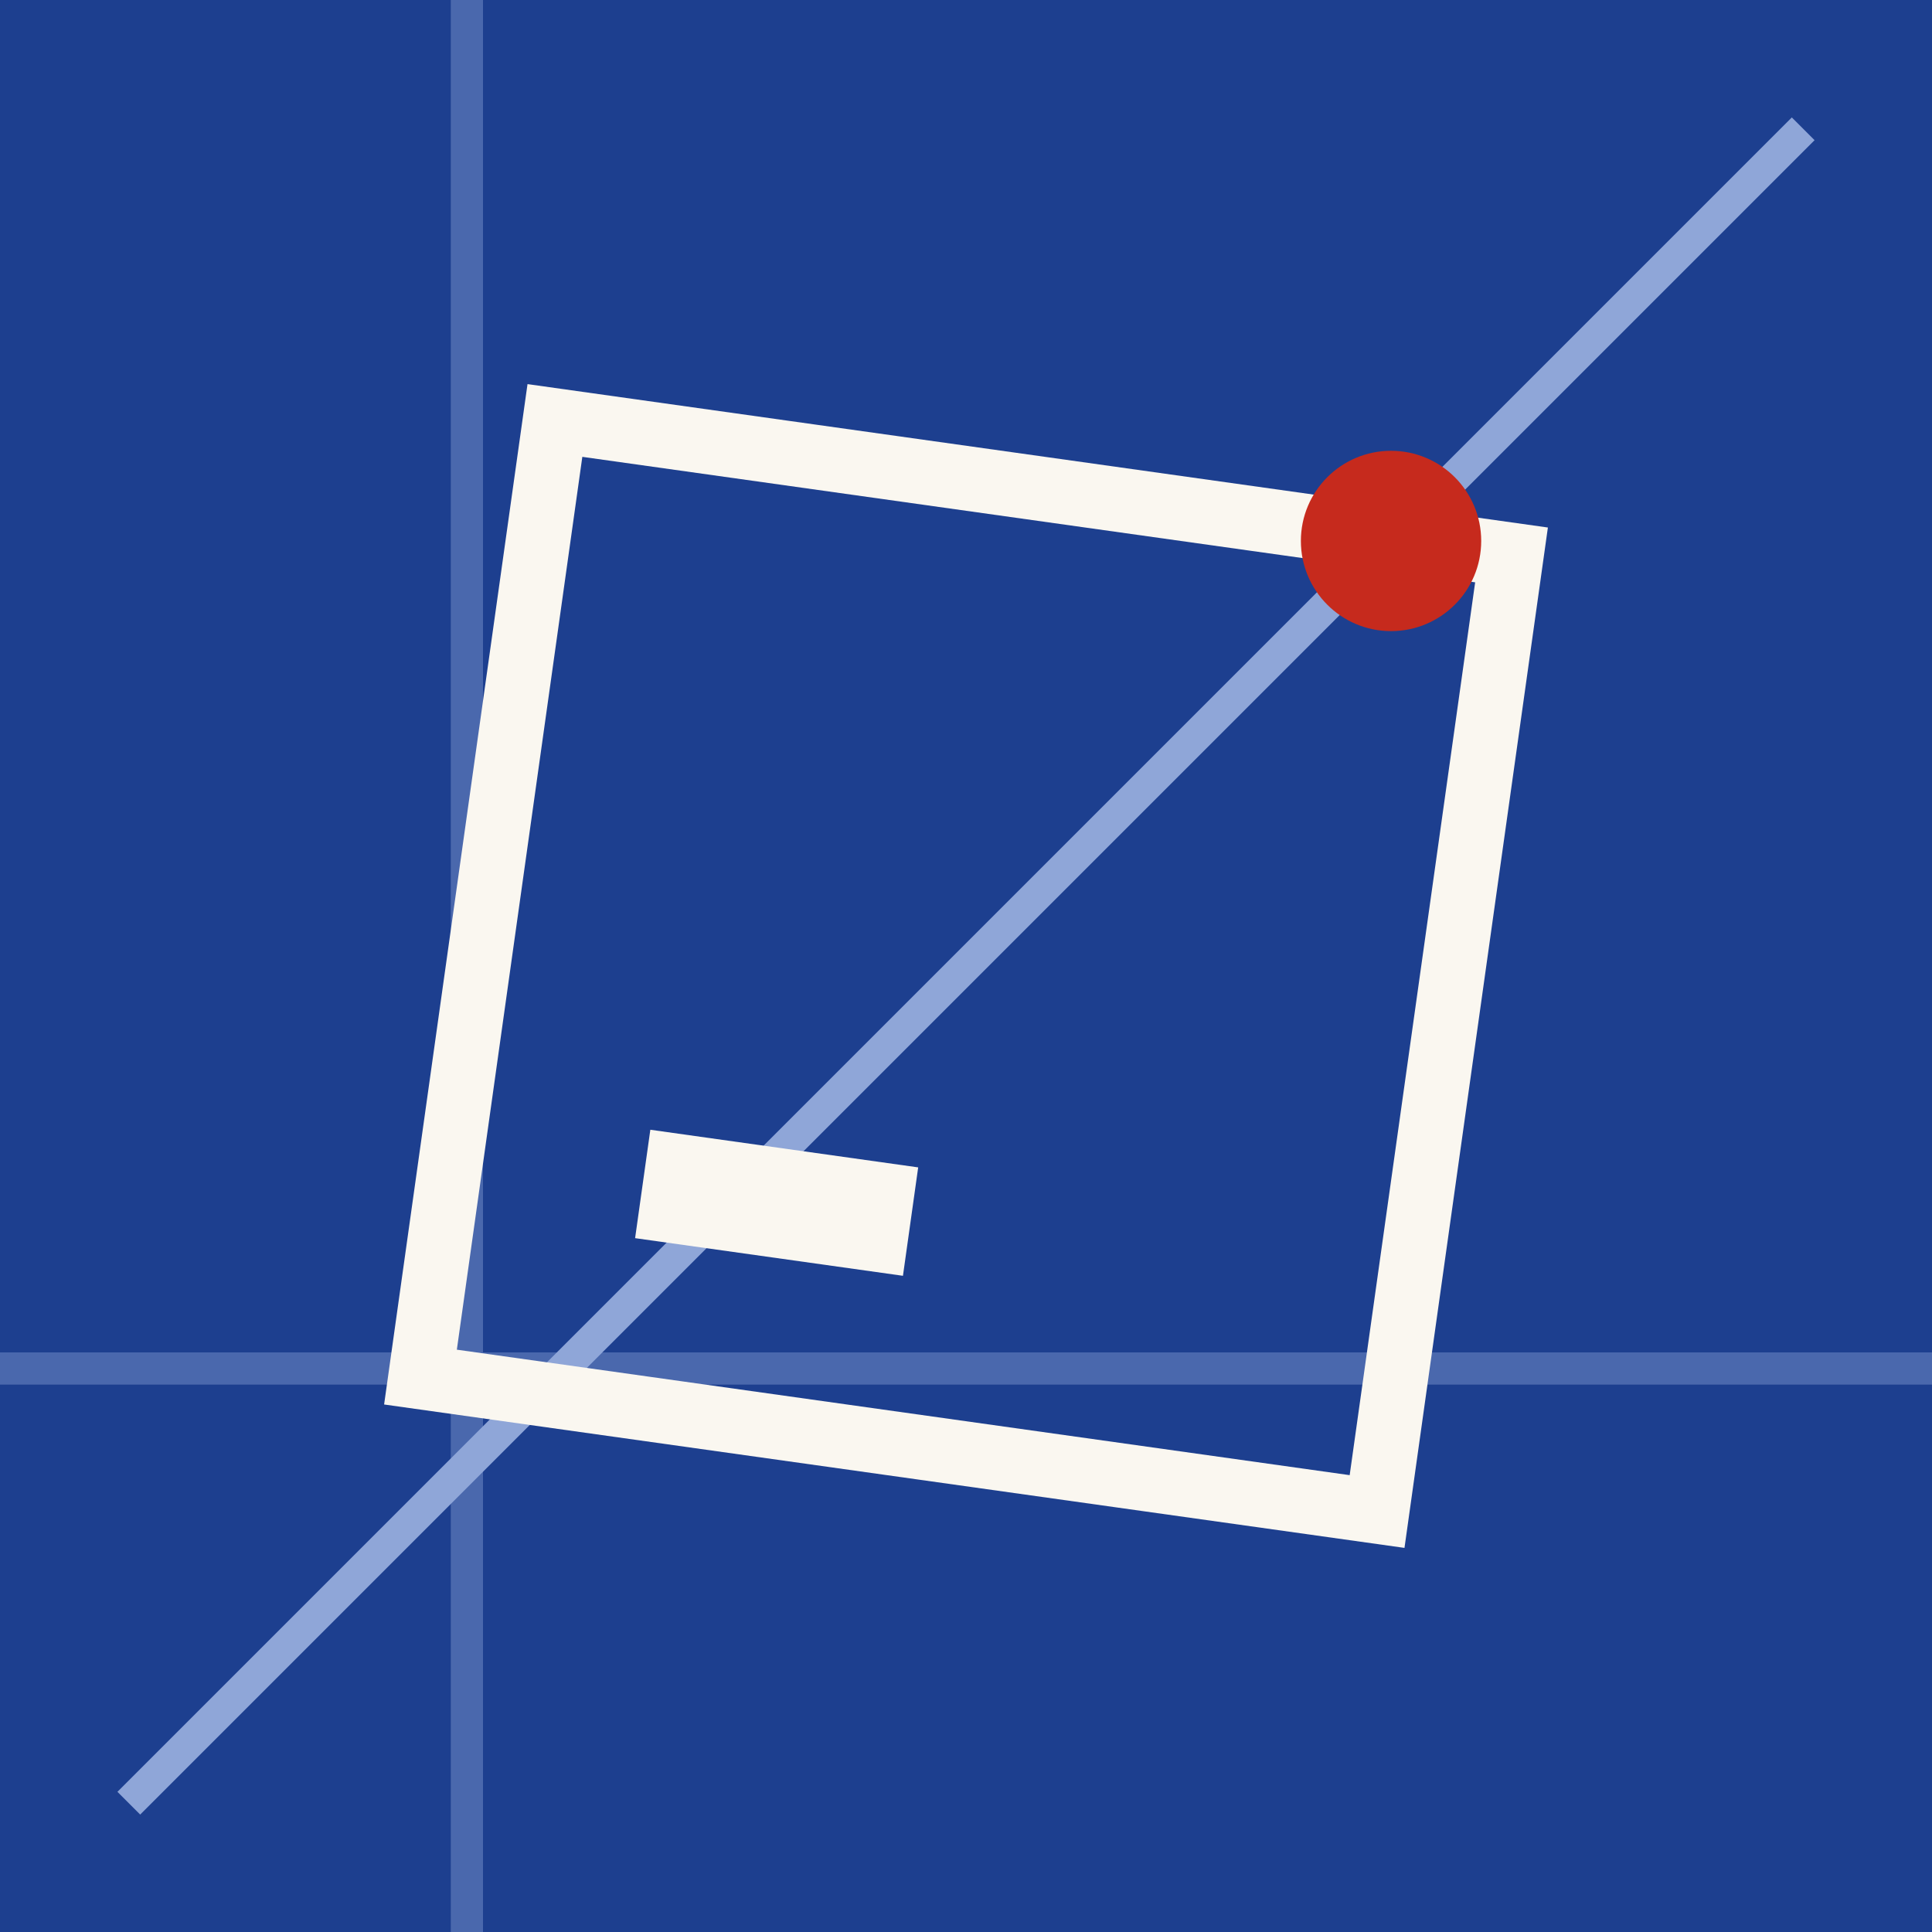
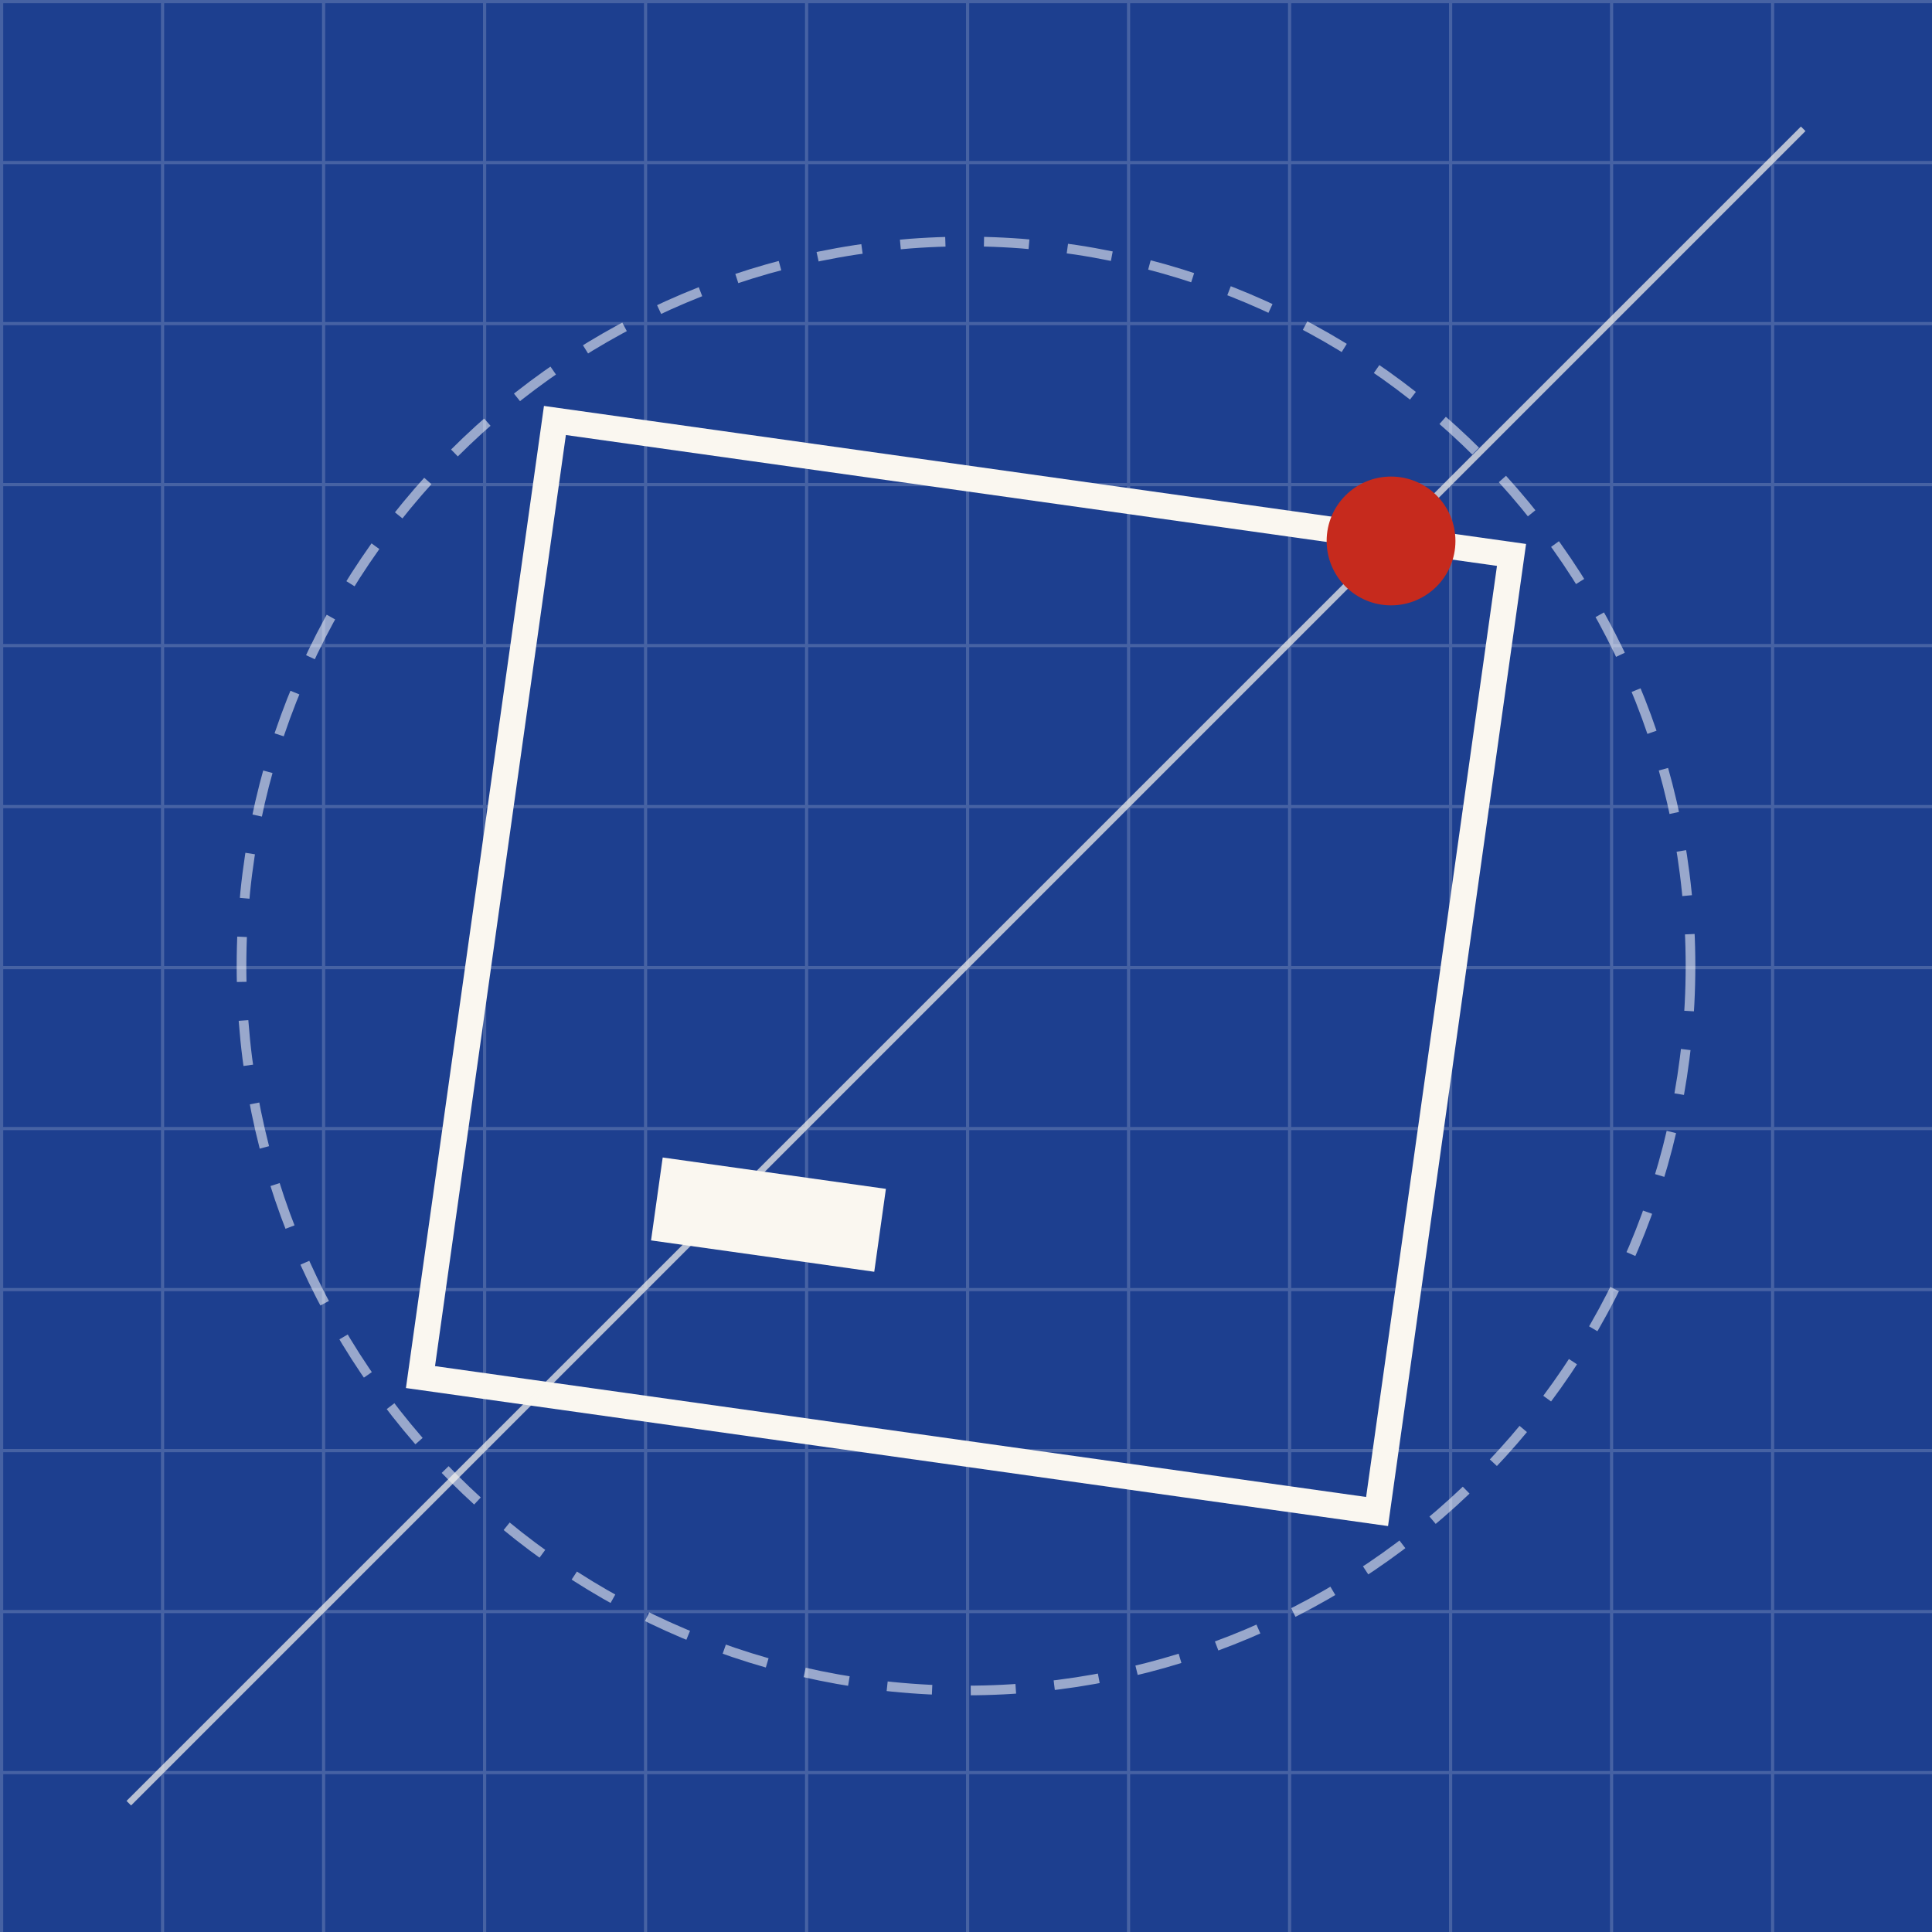
<svg xmlns="http://www.w3.org/2000/svg" viewBox="0 0 600 600">
+   <defs>
+     <pattern id="grid" width="50" height="50" patternUnits="userSpaceOnUse">
+       <path d="M50 0H0V50" fill="none" stroke="#ffffff" stroke-opacity="0.18" stroke-width="2" />
+     </pattern>
+   </defs>
  <rect width="600" height="600" fill="#1d3f8f" />
-   <rect x="0" y="420" width="600" height="10" fill="#4a68ad" />
-   <rect x="140" y="0" width="10" height="600" fill="#4a68ad" />
-   <line x1="40" y1="560" x2="560" y2="40" stroke="#8fa6d8" stroke-width="10" />
-   <rect x="150" y="150" width="300" height="300" fill="none" stroke="#faf7f0" stroke-width="20" transform="rotate(8 300 300)" />
-   <rect x="210" y="364" width="84" height="34" fill="#faf7f0" transform="rotate(8 300 300)" />
-   <circle cx="432" cy="168" r="28" fill="#c62a1d" />
+   <rect width="600" height="600" fill="url(#grid)" />
+   <circle cx="300" cy="300" r="225" fill="none" stroke="#ffffff" stroke-opacity="0.55" stroke-width="3" stroke-dasharray="14 12" />
+   <rect x="150" y="150" width="300" height="300" fill="none" stroke="#faf7f0" stroke-width="8" transform="rotate(8 300 300)" />
+   <line x1="40" y1="560" x2="560" y2="40" stroke="#faf7f0" stroke-opacity="0.7" stroke-width="2" />
+   <rect x="215" y="372" width="70" height="26" fill="#faf7f0" transform="rotate(8 300 300)" />
+   <circle cx="432" cy="168" r="20" fill="#c62a1d" />
</svg>
